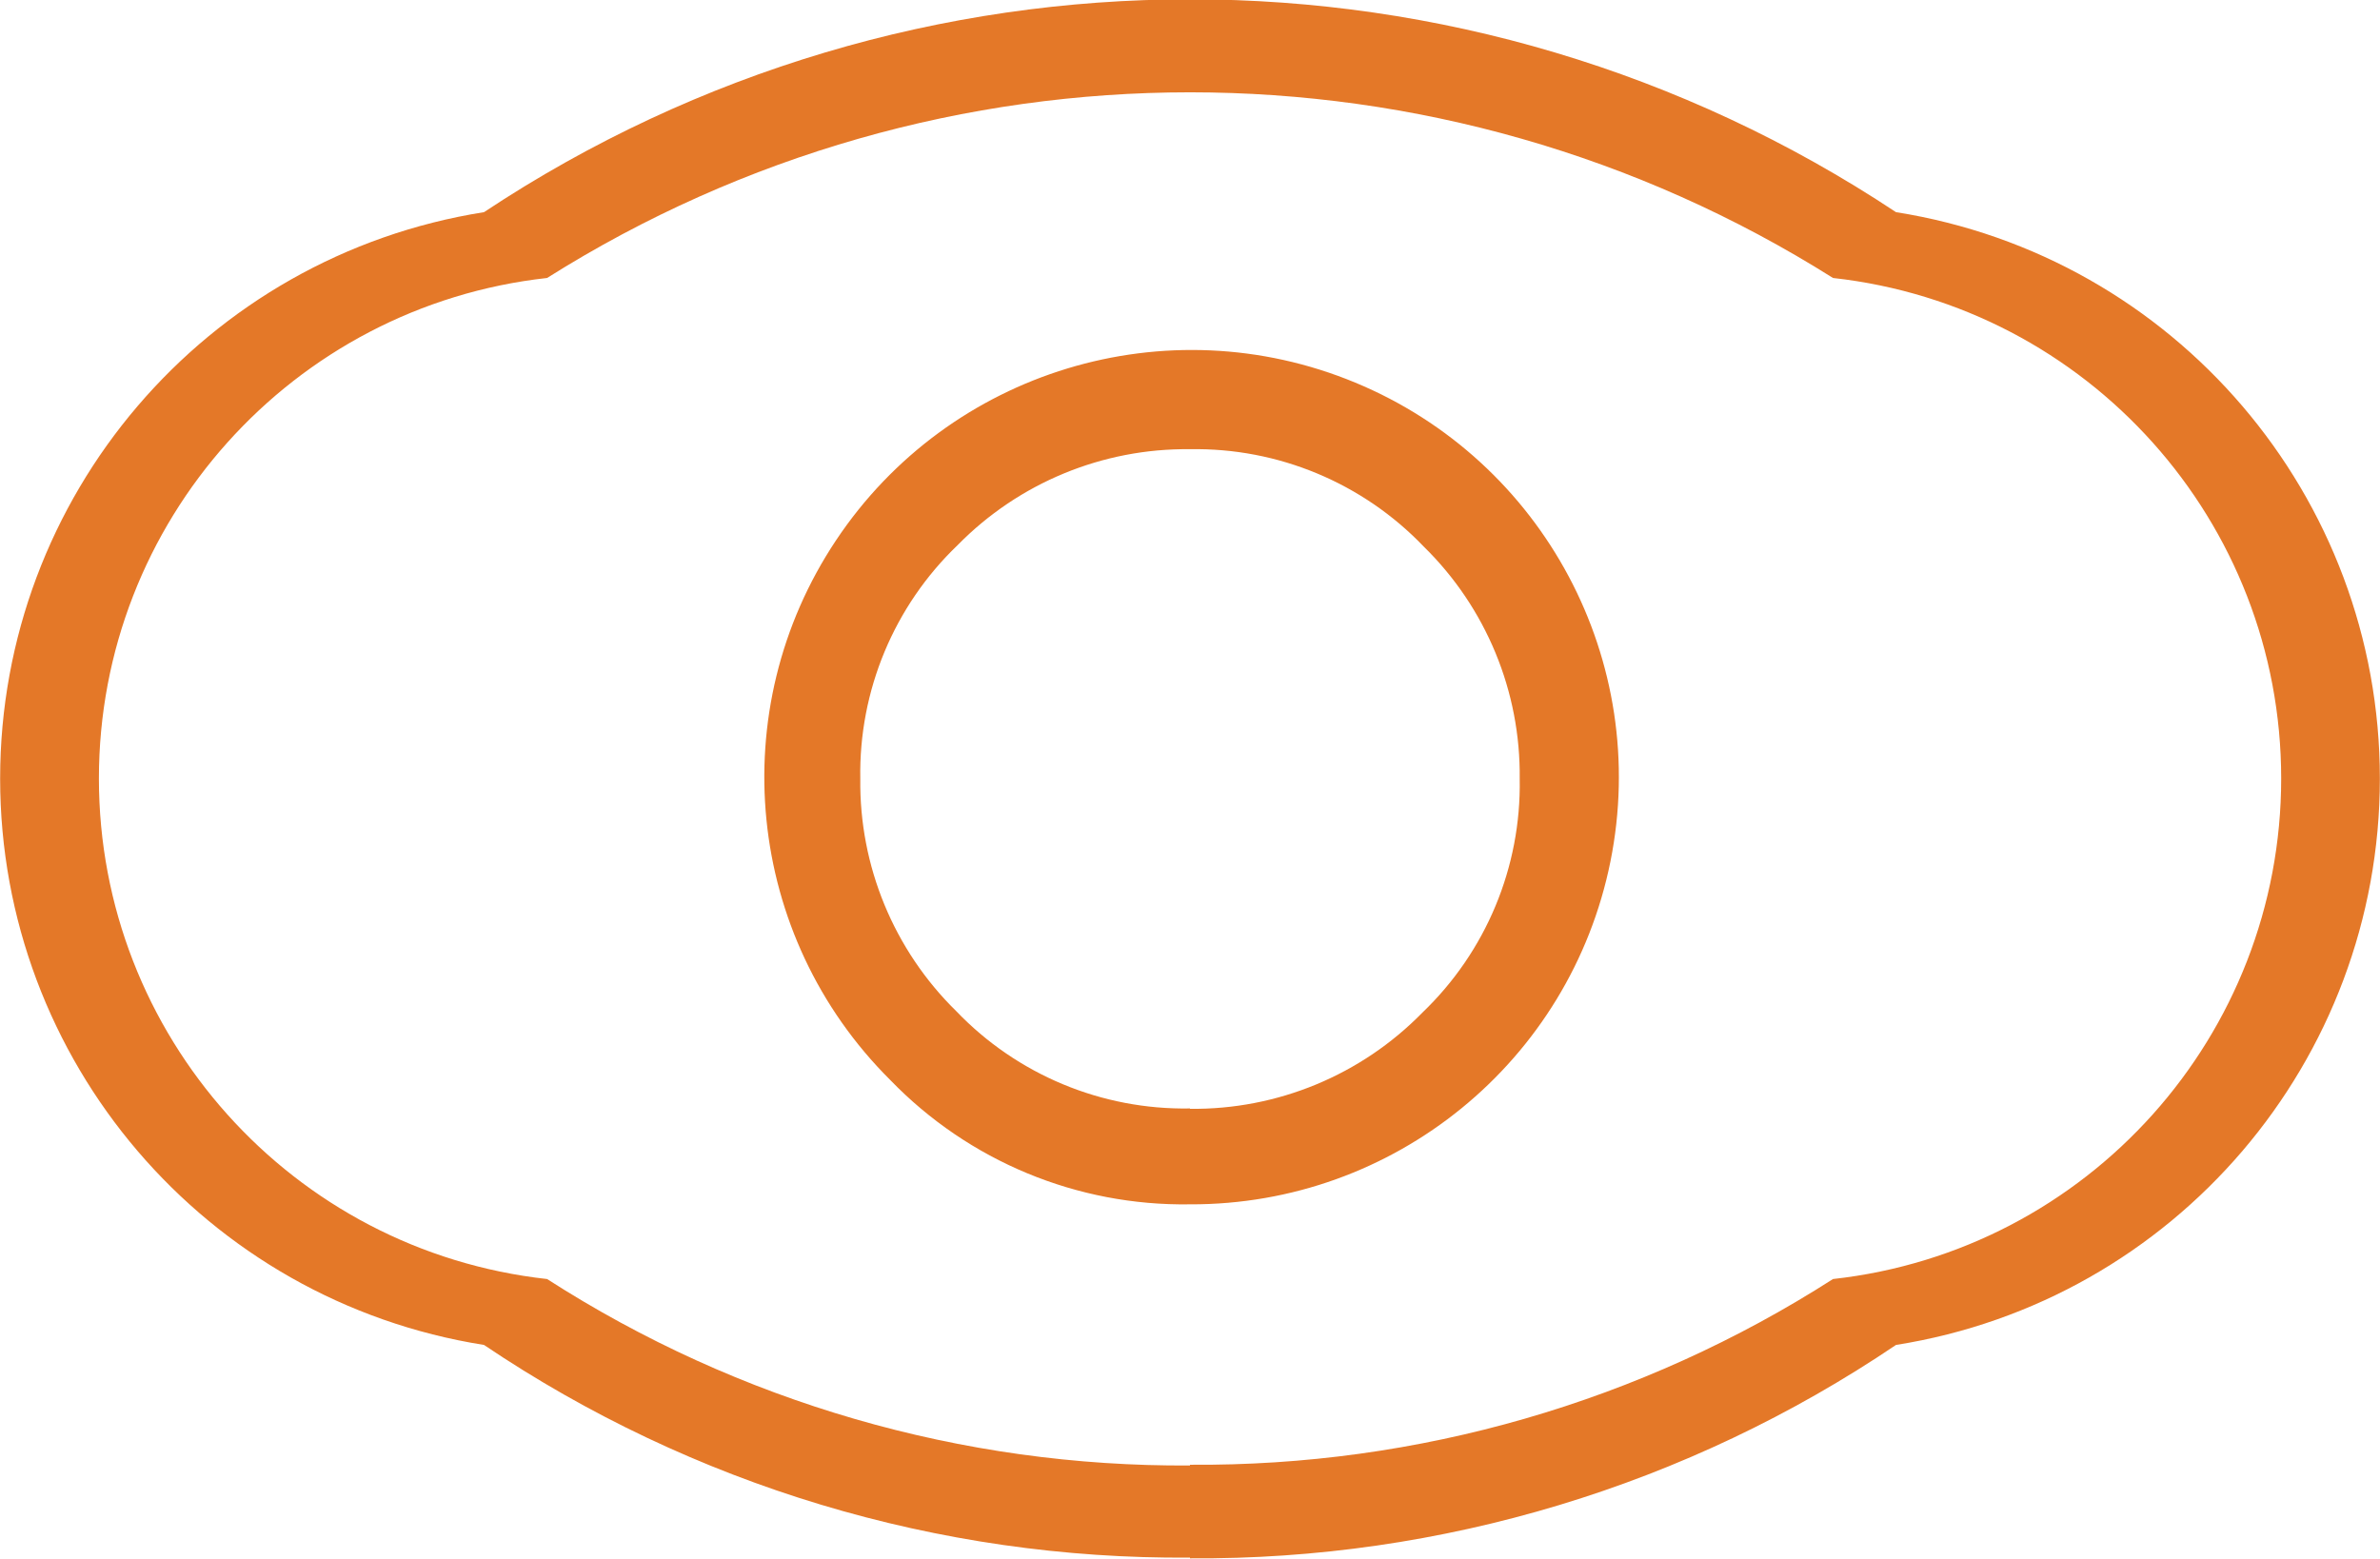
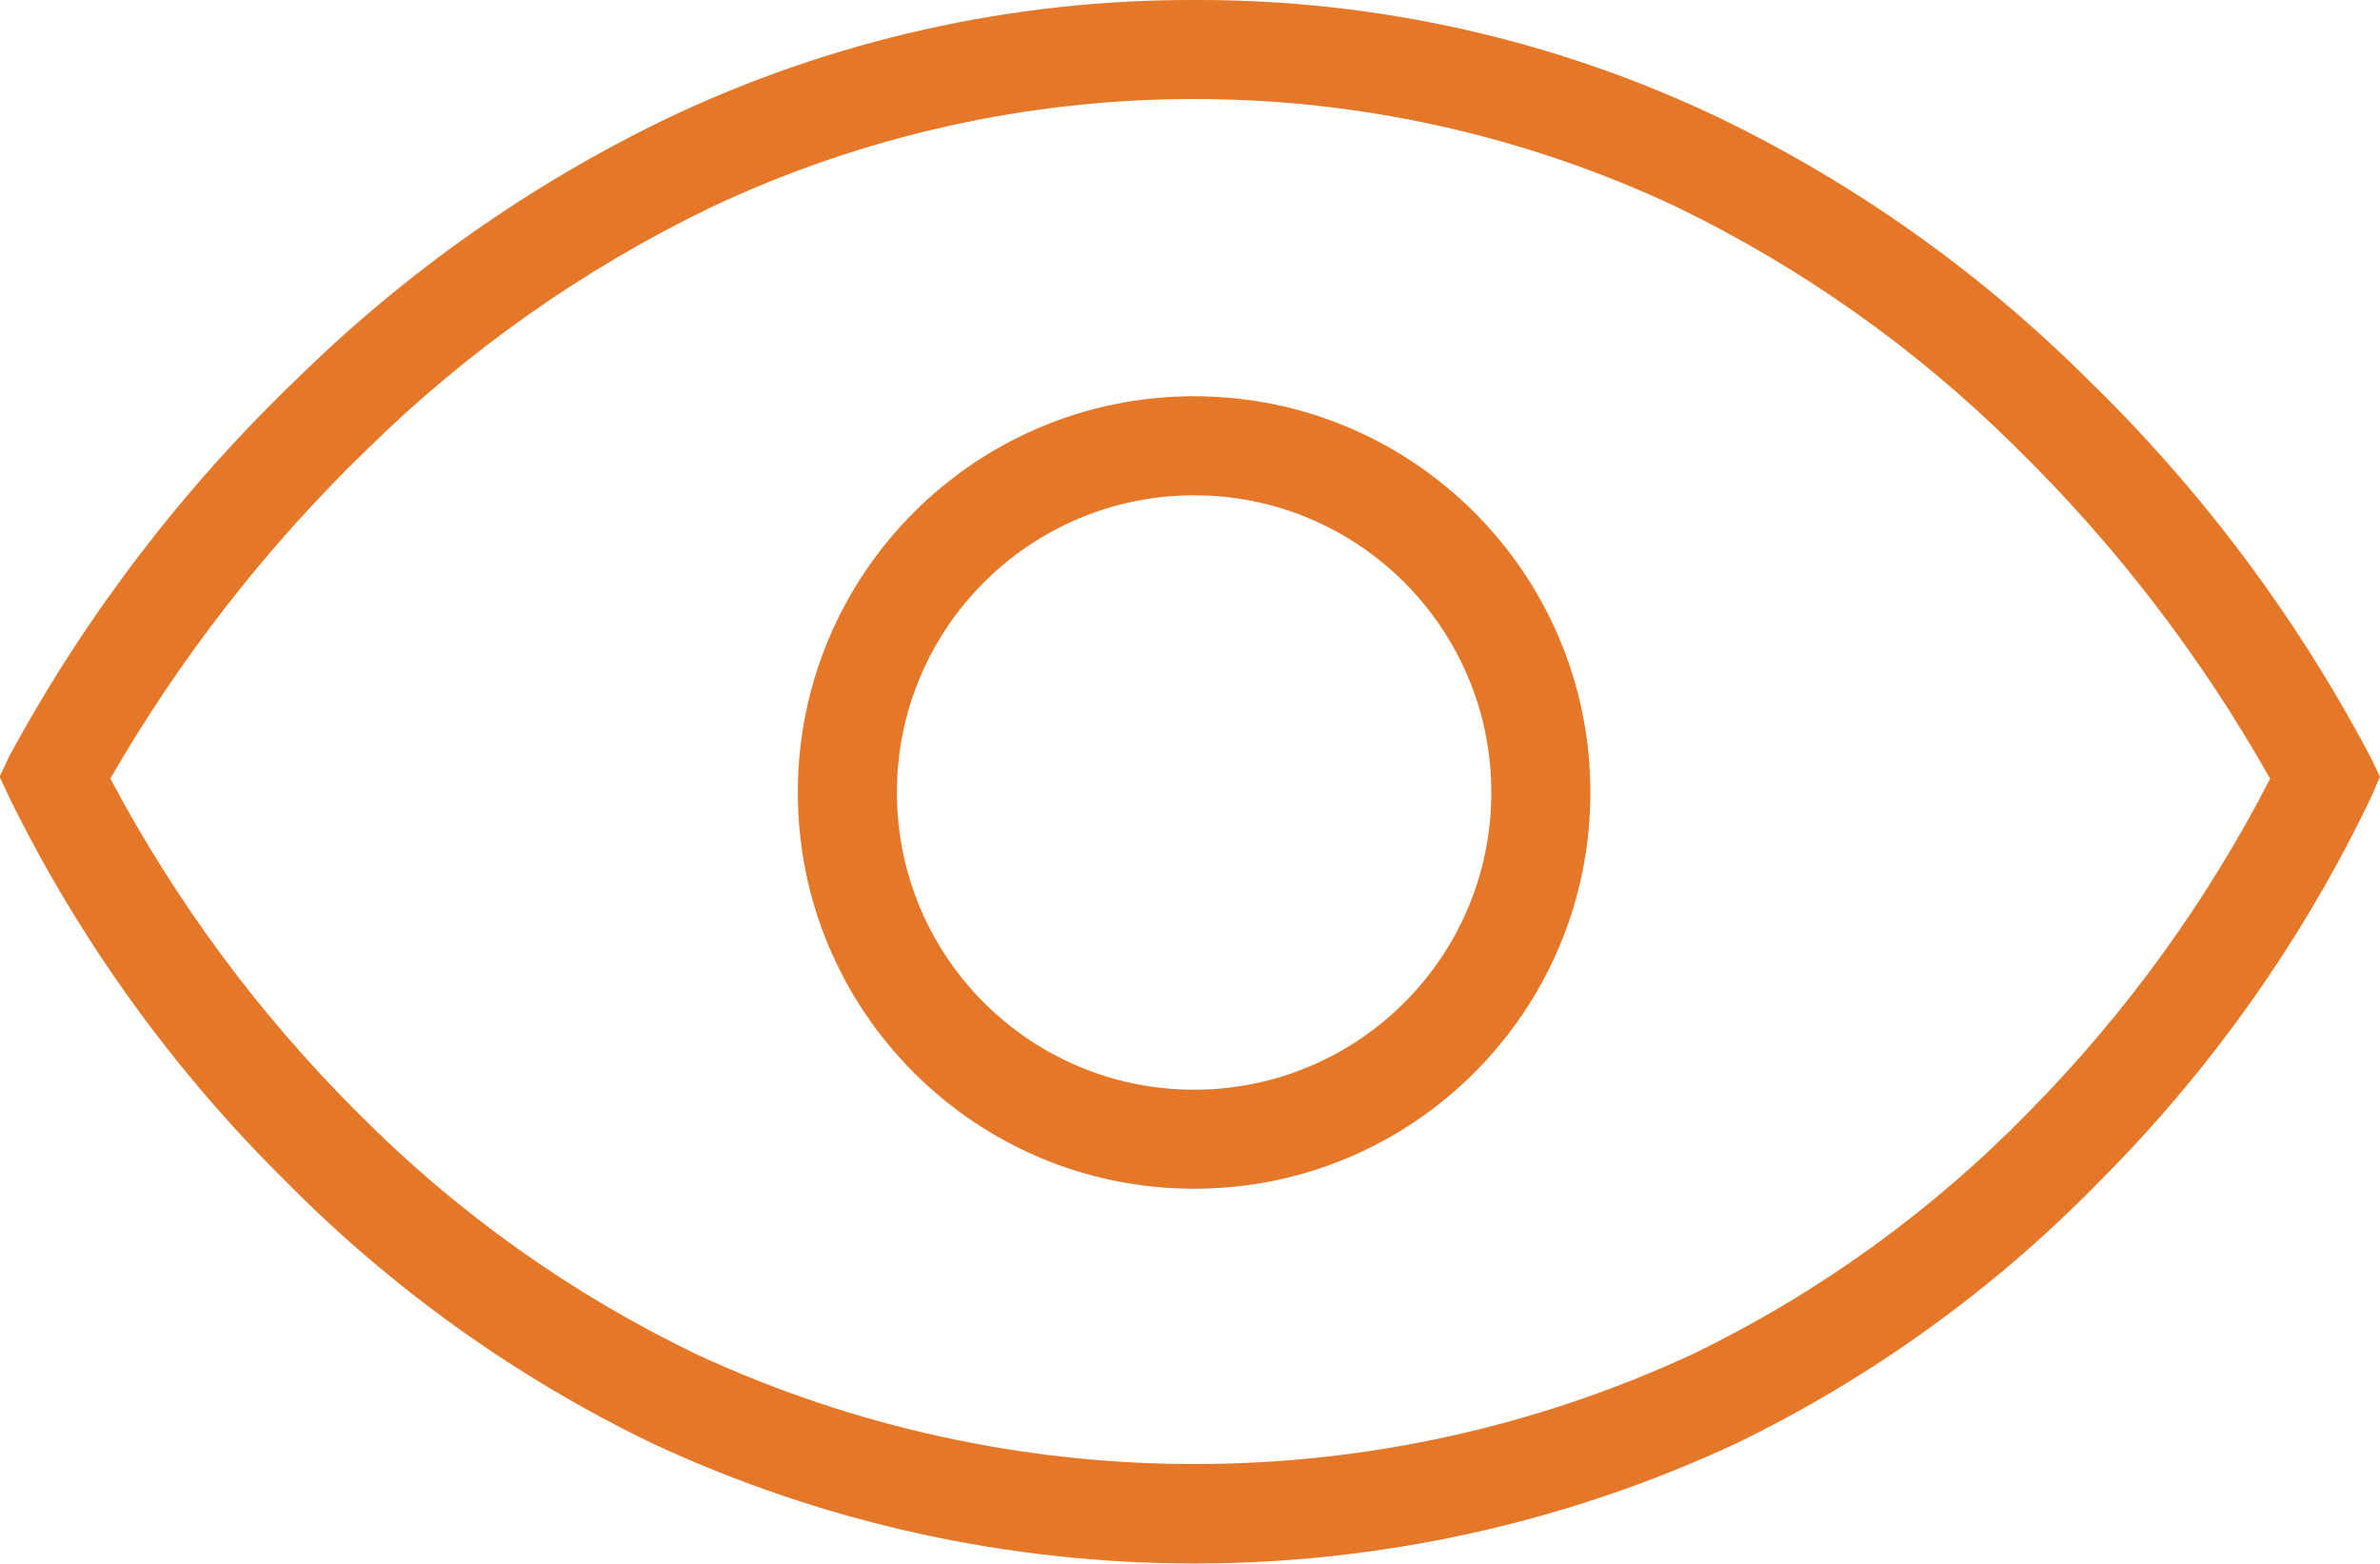
- <svg xmlns="http://www.w3.org/2000/svg" width="25.958" height="17" viewBox="0 0 25.958 17">
-   <path d="M1269.087,10787.2a4.66,4.66,0,1,0-3.269-1.356A4.447,4.447,0,0,0,1269.087,10787.2Zm0-1.046a3.443,3.443,0,0,1-2.55-1.062,3.489,3.489,0,0,1-1.046-2.534,3.446,3.446,0,0,1,1.062-2.55,3.492,3.492,0,0,1,2.534-1.046,3.443,3.443,0,0,1,2.55,1.063,3.488,3.488,0,0,1,1.046,2.533,3.443,3.443,0,0,1-1.062,2.551A3.488,3.488,0,0,1,1269.087,10786.158Zm0,4.9a13.588,13.588,0,0,1-7.7-2.32,6.256,6.256,0,0,1,0-12.358,13.928,13.928,0,0,1,15.4,0,6.256,6.256,0,0,1,0,12.358A13.586,13.586,0,0,1,1269.087,10791.062Zm0-1.013a12.814,12.814,0,0,0,7.013-2.026,5.494,5.494,0,0,0,0-10.921,13.152,13.152,0,0,0-14.025,0,5.494,5.494,0,0,0,0,10.921A12.811,12.811,0,0,0,1269.087,10790.049Z" transform="translate(-1256.108 -10774.062)" fill="#e47828" />
+ <svg xmlns="http://www.w3.org/2000/svg" width="24.023" height="15.78" viewBox="0 0 24.023 15.78">
+   <g transform="translate(-296.413 -9.33)">
+     <path d="M785.956,6720.04a12.2,12.2,0,0,1,5.314,1.2,13.77,13.77,0,0,1,3.688,2.621,15.212,15.212,0,0,1,2.859,3.813l.1.206-.091.21a14.071,14.071,0,0,1-2.733,3.868,13.121,13.121,0,0,1-3.679,2.655,12.95,12.95,0,0,1-10.93,0,13.363,13.363,0,0,1-3.711-2.653,14.328,14.328,0,0,1-2.783-3.865l-.1-.215.1-.211a15.5,15.5,0,0,1,2.908-3.811,14.026,14.026,0,0,1,3.721-2.619A12.3,12.3,0,0,1,785.956,6720.04Zm10.852,7.861a14.975,14.975,0,0,0-2.575-3.354,12.765,12.765,0,0,0-3.414-2.417,11.426,11.426,0,0,0-9.762.009,13.036,13.036,0,0,0-3.455,2.434,15.2,15.2,0,0,0-2.594,3.326,14.059,14.059,0,0,0,2.5,3.377,12.342,12.342,0,0,0,3.427,2.44,11.951,11.951,0,0,0,10.049-.009,12.117,12.117,0,0,0,3.4-2.455A13.7,13.7,0,0,0,796.808,6727.9Z" transform="translate(-477.481 -6710.71)" fill="#e47828" />
+     <path d="M4,1A3,3,0,1,0,7,4,3,3,0,0,0,4,1M4,0A4,4,0,1,1,0,4,4,4,0,0,1,4,0Z" transform="translate(304.466 13.33)" fill="#e47828" />
+   </g>
</svg>
